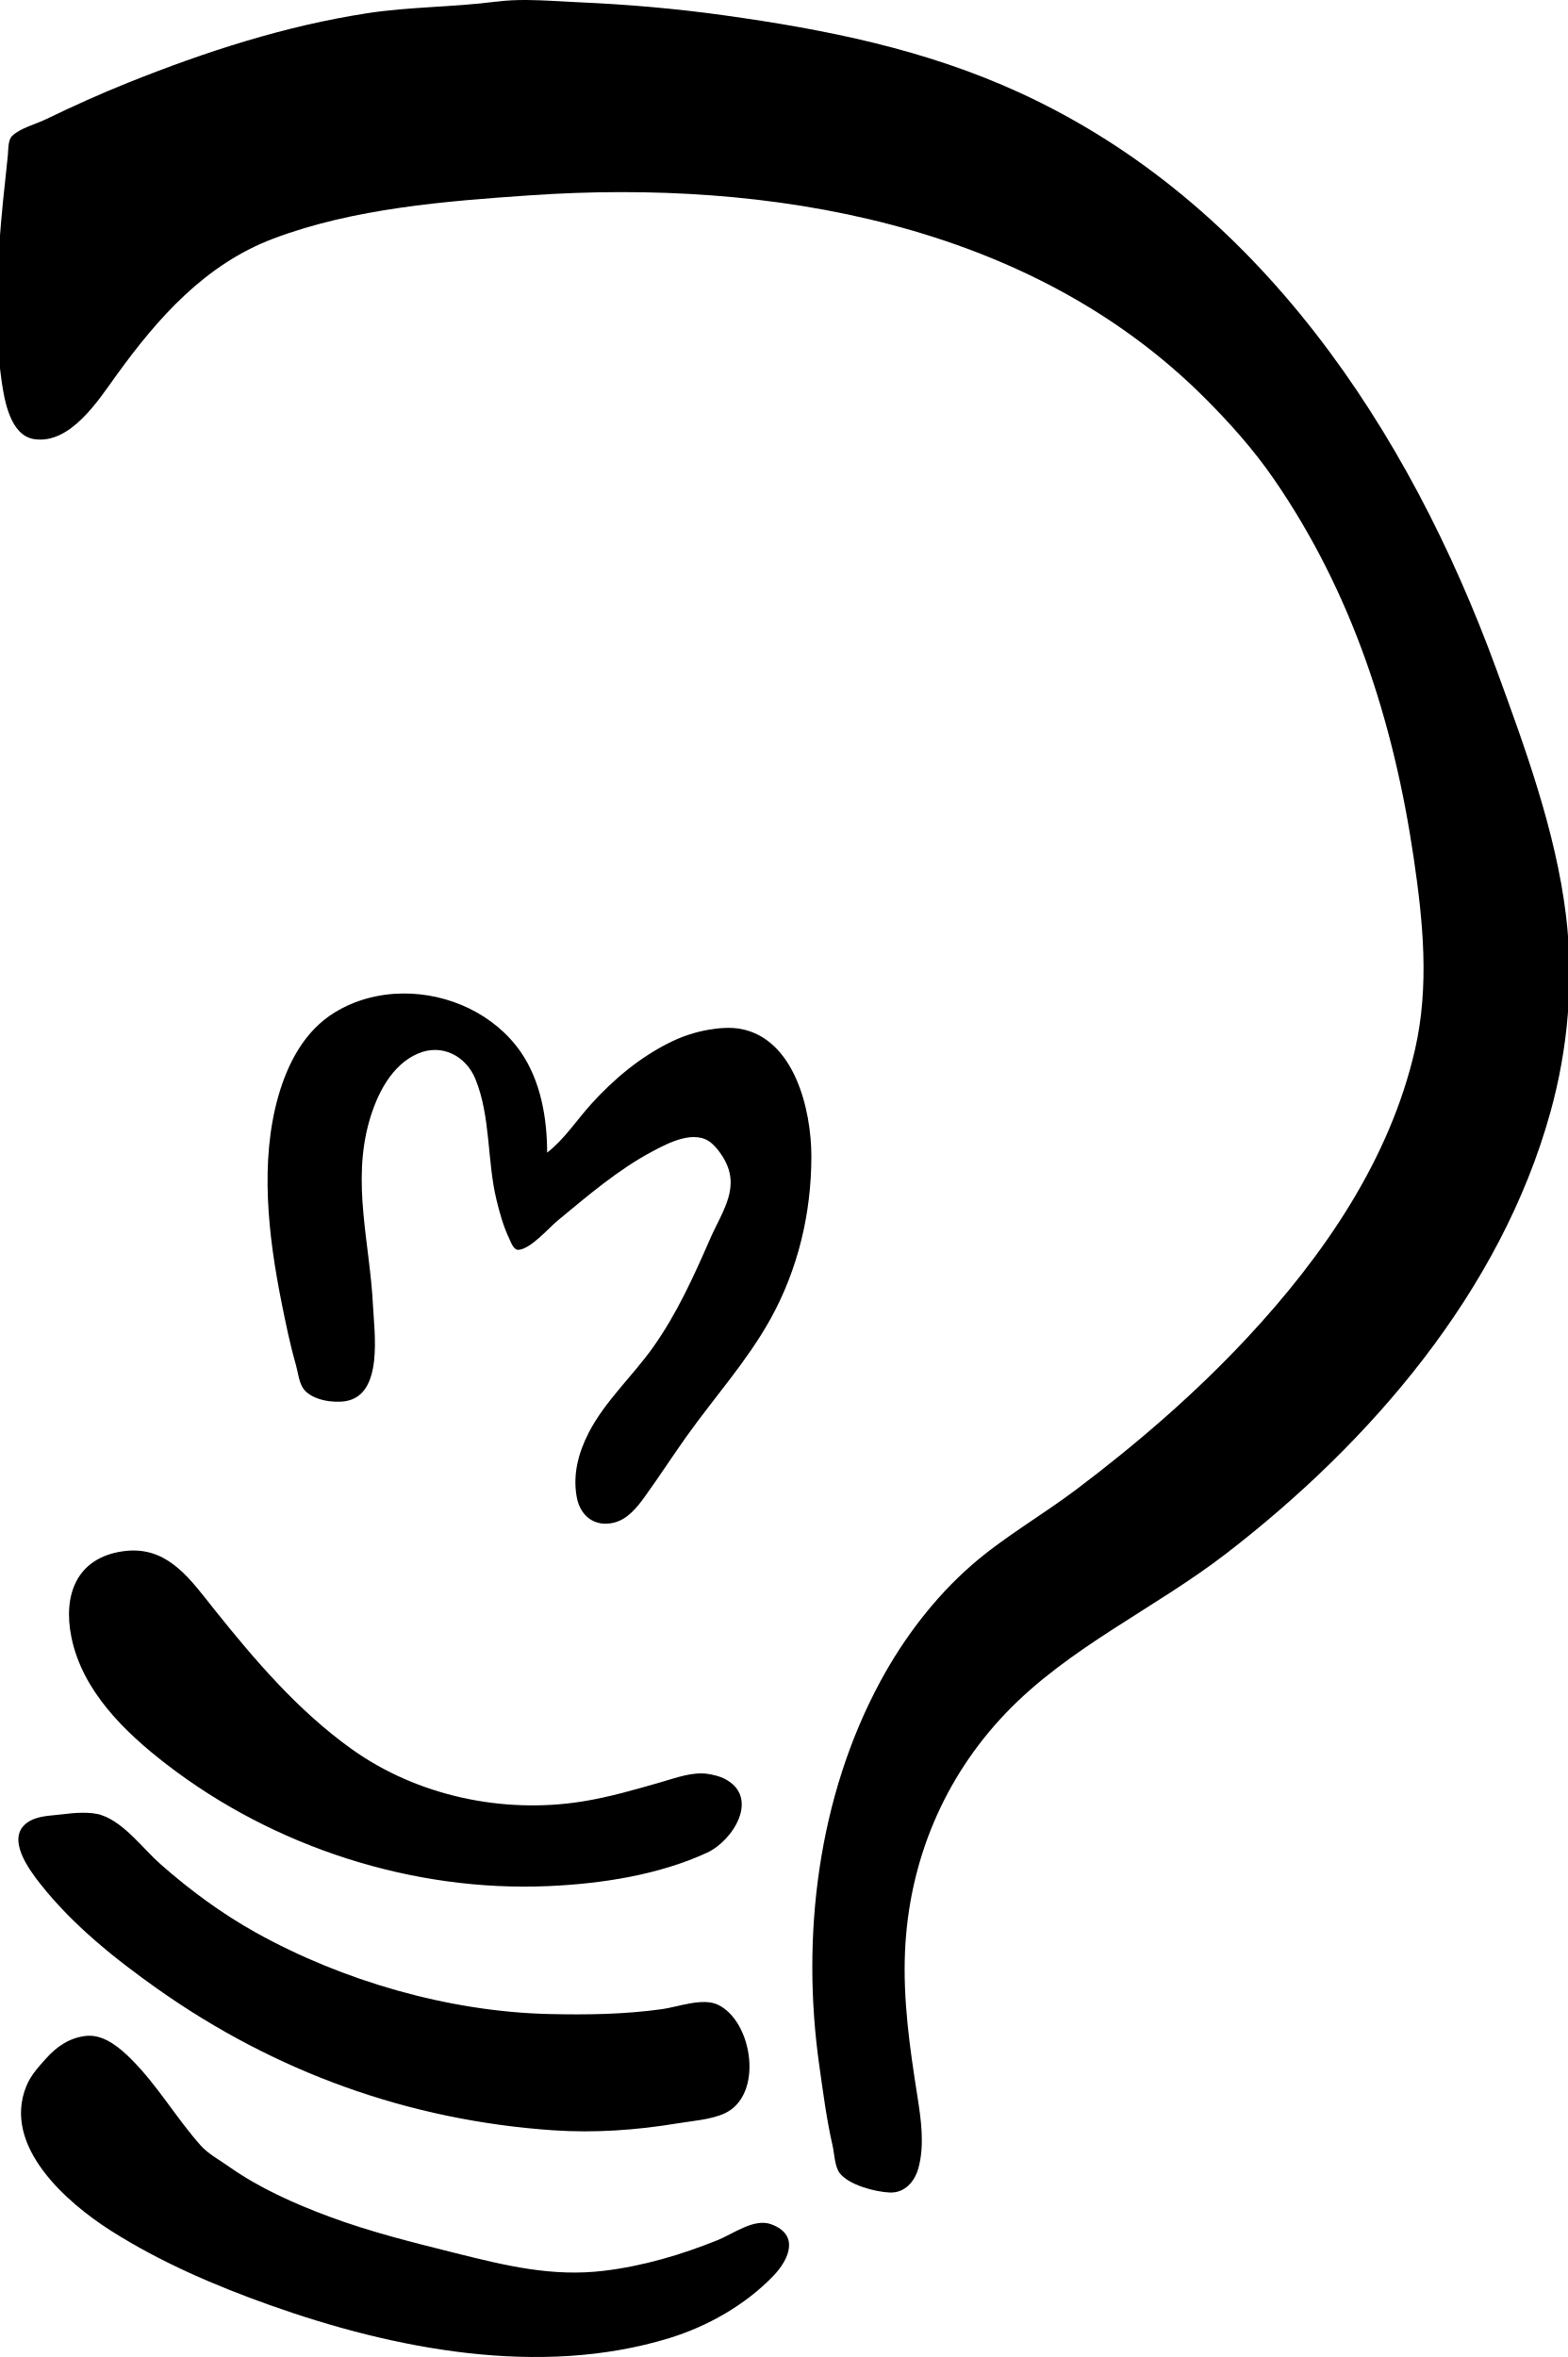
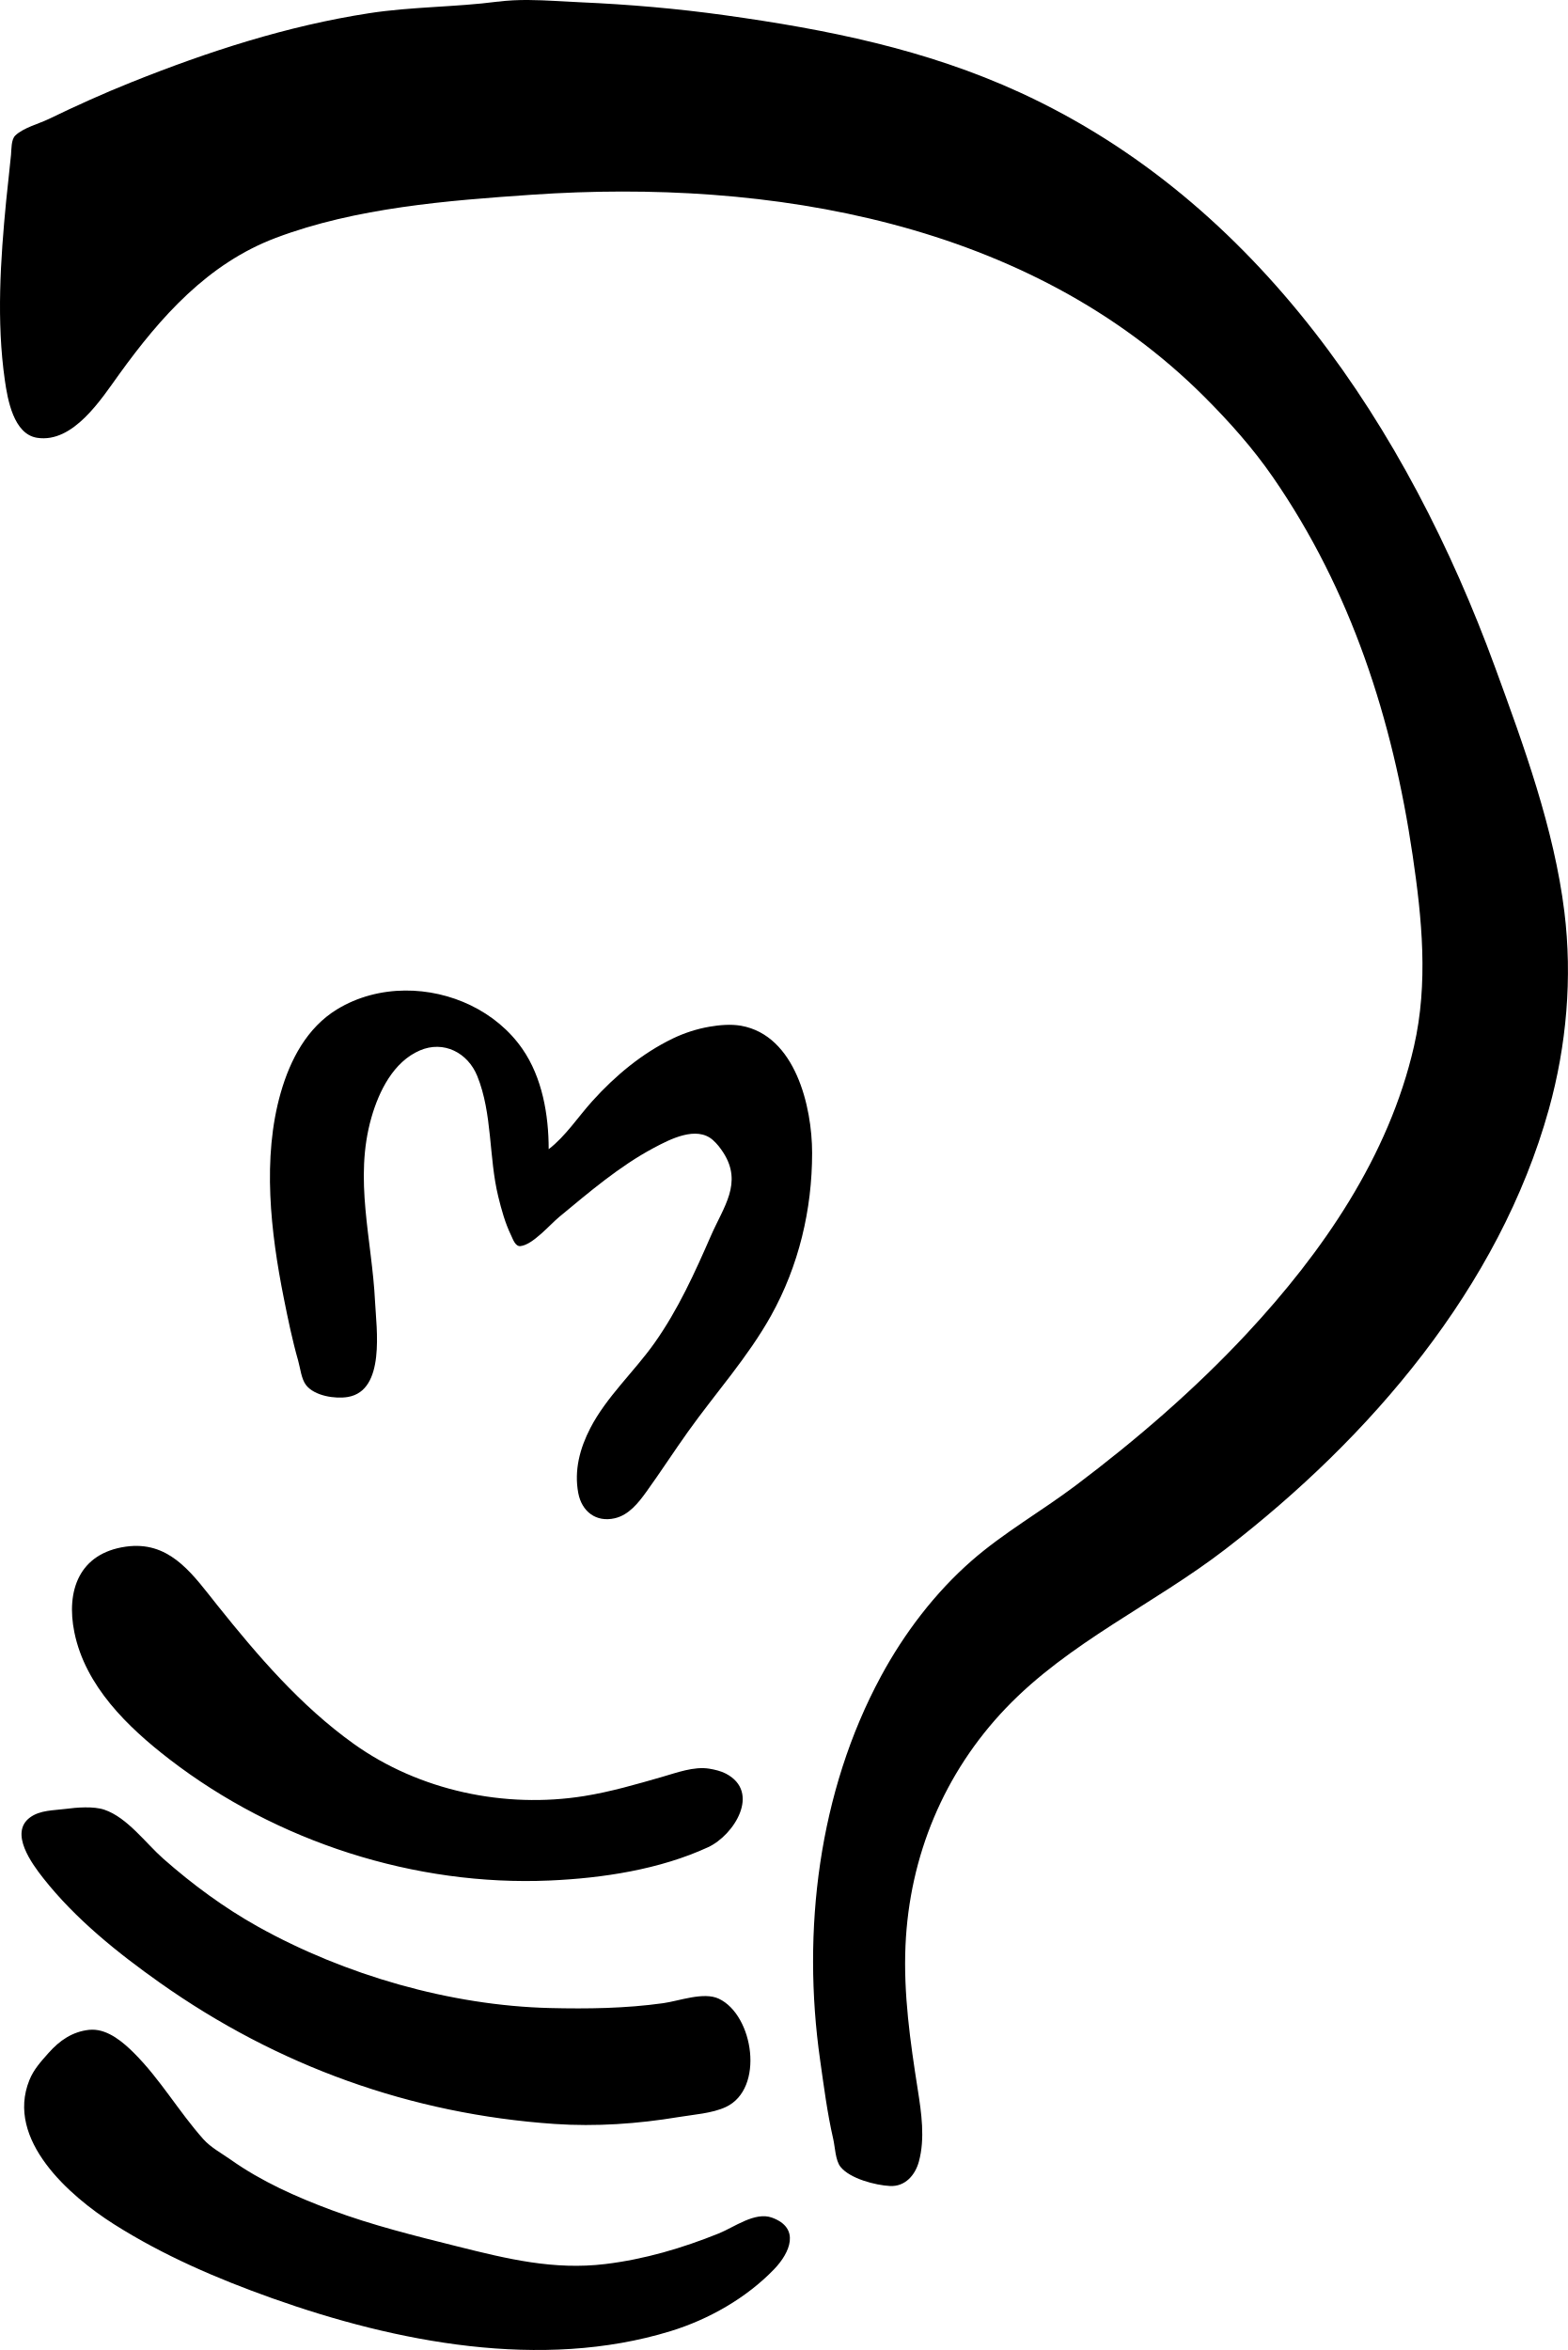
- <svg xmlns="http://www.w3.org/2000/svg" height="1000" width="665" version="1">
-   <path d="M223.618 0c-4.449 -.03 -8.858 .158 -13.121 .719l0 -.031c-18.133 2.383 -36.574 2.121 -54.798 4.937 -34.916 5.391 -68.366 16.252 -101.066 29.336 -11.907 4.762 -23.639 10.067 -35.178 15.652 -4.294 2.078 -10.856 3.726 -14.309 7.061 -1.796 1.738 -1.594 5.83 -1.812 8.154 -.607 6.539 -1.429 13.053 -2.062 19.589 -2.442 25.217 -4.174 51.214 -.563 76.417 1.169 8.144 3.706 22.901 13.715 24.462 15.392 2.408 27.343 -16.533 34.896 -26.992 17.642 -24.425 37.734 -47.157 66.669 -58.078 34.057 -12.857 73.039 -15.899 109.063 -18.37 101.1 -6.929 211.602 11.542 286.076 86.007 10.591 10.59 20.622 21.824 29.148 34.178 33.346 48.282 50.96 103.199 59.452 160.861 3.993 27.074 6.738 54.455 .563 81.415 -10.717 46.775 -38.817 87.493 -71.105 122.154 -22.1 23.723 -46.972 45.178 -72.855 64.67 -14.45 10.879 -30.651 20.097 -44.238 31.991 -15.648 13.698 -28.66 30.833 -38.552 49.111 -26.622 49.213 -33.761 108.429 -25.931 163.36 1.605 11.26 3.041 22.573 5.592 33.679 .763 3.322 .913 9.032 3.062 11.747 4.022 5.078 14.973 7.888 21.119 8.186 6.41 .31 10.675 -4.625 12.247 -10.372 2.689 -9.848 1.09 -20.741 -.469 -30.647 -3.192 -20.291 -6.122 -40.73 -5.218 -61.327 1.668 -38.032 16.376 -73.468 42.738 -101.035 26.809 -28.034 63.037 -44.216 93.505 -67.7 61.404 -47.328 116.4 -111.175 137.524 -187.167 7.55 -27.173 10.04 -55.97 6.592 -83.945 -4.357 -35.385 -17.3 -70.741 -29.492 -104.065 -37.155 -101.554 -100.909 -198.126 -202.131 -244.588 -40.167 -18.442 -82.157 -26.839 -125.653 -32.897 -20.407 -2.84 -40.799 -4.598 -61.327 -5.498 -7.135 -.312 -14.673 -.919 -22.088 -.969zm-52.641 421.507c-10.102 .082 -20.142 2.657 -28.867 7.967 -12.828 7.813 -19.97 21.456 -23.993 35.459 -7.986 27.806 -4.304 59.519 1.281 87.445 1.785 8.931 3.618 17.882 6.123 26.649 .905 3.163 1.317 7.773 3.374 10.403 3.59 4.6 12.371 5.934 17.745 5.03 16.125 -2.71 12.14 -29.262 11.591 -40.552 -1.287 -26.445 -9.08 -52.112 -1.531 -78.416 3.197 -11.13 9.346 -23.657 20.588 -28.492 10.147 -4.369 20.412 .961 24.431 10.872 6.506 16.049 4.855 34.6 8.935 51.299 1.387 5.676 2.938 11.298 5.498 16.589 .742 1.529 1.756 4.692 3.905 4.499 5.225 -.478 12.64 -9.2 16.558 -12.435 12.652 -10.456 25.671 -21.629 40.239 -29.367 6.854 -3.64 18.118 -9.534 25.118 -3.343 1.785 1.58 3.221 3.438 4.499 5.436 8.229 12.889 .07 22.953 -5.28 35.209 -6.925 15.864 -14.022 31.561 -24.056 45.737 -8.627 12.191 -20.413 22.892 -27.305 36.209 -4.437 8.575 -6.959 17.972 -5.124 27.648 1.488 7.825 7.546 12.55 15.527 10.716 5.974 -1.374 10.027 -6.521 13.434 -11.247 6.07 -8.429 11.712 -17.155 17.745 -25.618 11.673 -16.366 25.455 -31.674 35.271 -49.267 11.832 -21.21 17.54 -45.197 17.526 -69.356 -.008 -19.742 -7.182 -49.94 -30.18 -54.079 -4.328 -.775 -9.26 -.344 -13.559 .406 -5.342 .93 -10.709 2.667 -15.59 5.03 -13.075 6.325 -24.4 15.783 -34.115 26.524 -6.052 6.683 -11.474 15.061 -18.651 20.557 -.004 -14.574 -2.719 -30.456 -11.185 -42.676 -11.147 -16.084 -30.669 -24.993 -49.955 -24.837zm-115.437 236.34c-1.113 .04 -2.252 .143 -3.437 .313 -19.704 2.835 -25.449 18.659 -21.807 36.49 4.668 22.831 22.634 40.24 40.427 53.954 45.587 35.138 104.458 54.124 161.861 51.611 22.401 -.981 46.83 -4.679 67.387 -14.184 11.023 -5.094 22.541 -23.449 7.529 -31.304 -2.057 -1.077 -4.738 -1.717 -7.029 -2.093 -6.556 -1.073 -13.906 1.715 -20.119 3.499 -10.956 3.146 -21.899 6.344 -33.179 8.154 -33.697 5.412 -70.136 -2.279 -98.036 -22.244 -22.566 -16.144 -40.795 -37.431 -58.015 -58.952 -9.882 -12.341 -18.889 -25.84 -35.584 -25.243zm-20.713 111.25c-2.983 .031 -5.966 .344 -8.342 .656 -5.019 .662 -10.76 .47 -15.059 3.624 -8.965 6.581 .906 19.837 5.623 25.837 13.678 17.38 31.669 31.802 49.642 44.519 50.108 35.443 106.88 55.893 167.922 60.077 17.55 1.203 35.44 -.046 52.798 -2.937 6.347 -1.06 14.222 -1.541 20.088 -4.28 16.598 -7.763 11.815 -39.109 -2.999 -46.081 -6.469 -3.041 -16.866 .963 -23.649 1.905 -16.043 2.237 -32.133 2.455 -48.267 2.062 -42.285 -1.035 -87.309 -14.063 -124.153 -34.615 -14.484 -8.085 -27.803 -17.921 -40.239 -28.867 -7.562 -6.656 -15.311 -17.537 -25.118 -20.9 -2.283 -.784 -5.265 -1.031 -8.248 -1zm3.093 94.599c-.458 .001 -.912 .011 -1.375 .063 -7.147 .8 -12.544 4.538 -17.245 9.841 -3.239 3.653 -6.293 6.951 -8.154 11.56 -10.256 25.37 17.076 49.314 35.959 61.296 21.014 13.329 43.966 23.199 67.356 31.522 52.755 18.776 114.637 30.813 169.422 14.027 16.285 -4.985 32.367 -14.11 44.207 -26.431 6.669 -6.941 11.265 -17.456 -.969 -21.9 -7.248 -2.631 -16.045 4.07 -22.619 6.717 -15.519 6.258 -31.609 11.013 -48.267 13.027 -21.94 2.66 -41.712 -2.175 -62.857 -7.467 -18.062 -4.516 -36.304 -9.017 -53.766 -15.527 -14.898 -5.554 -29.702 -12.145 -42.738 -21.369 -3.896 -2.756 -8.555 -5.221 -11.747 -8.811 -10.436 -11.742 -18.302 -25.479 -29.492 -36.646 -4.533 -4.525 -10.845 -9.925 -17.714 -9.903z" />
+ <svg xmlns="http://www.w3.org/2000/svg" height="1000" width="667" version="1">
+   <path d="M224.975 0c-4.449 -.03 -8.858 .158 -13.121 .719l0 -.031c-18.133 2.383 -36.574 2.121 -54.798 4.937 -34.916 5.391 -68.366 16.252 -101.066 29.336 -11.907 4.762 -23.639 10.067 -35.178 15.652 -4.294 2.078 -10.856 3.726 -14.309 7.061 -1.796 1.738 -1.594 5.83 -1.812 8.154 -.607 6.539 -1.429 13.053 -2.062 19.589 -2.442 25.217 -4.174 51.214 -.563 76.417 1.169 8.144 3.706 22.901 13.715 24.462 15.392 2.408 27.343 -16.533 34.896 -26.992 17.642 -24.425 37.734 -47.157 66.669 -58.078 34.057 -12.857 73.039 -15.899 109.063 -18.37 101.1 -6.929 211.602 11.542 286.076 86.007 10.591 10.59 20.622 21.824 29.148 34.178 33.346 48.282 50.96 103.199 59.452 160.861 3.993 27.074 6.738 54.455 .563 81.415 -10.717 46.775 -38.817 87.493 -71.105 122.154 -22.1 23.723 -46.972 45.178 -72.855 64.67 -14.45 10.879 -30.651 20.097 -44.238 31.991 -15.648 13.698 -28.66 30.833 -38.552 49.111 -26.622 49.213 -33.761 108.429 -25.931 163.36 1.605 11.26 3.041 22.573 5.592 33.679 .763 3.322 .913 9.032 3.062 11.747 4.022 5.078 14.973 7.888 21.119 8.186 6.41 .31 10.675 -4.625 12.247 -10.372 2.689 -9.848 1.09 -20.741 -.469 -30.647 -3.192 -20.291 -6.122 -40.73 -5.218 -61.327 1.668 -38.032 16.376 -73.468 42.738 -101.035 26.809 -28.034 63.037 -44.216 93.505 -67.7 61.404 -47.328 116.4 -111.175 137.524 -187.167 7.55 -27.173 10.04 -55.97 6.592 -83.945 -4.357 -35.385 -17.3 -70.741 -29.492 -104.065 -37.155 -101.554 -100.909 -198.126 -202.131 -244.588 -40.167 -18.442 -82.157 -26.839 -125.653 -32.897 -20.407 -2.84 -40.799 -4.598 -61.327 -5.498 -7.135 -.312 -14.673 -.919 -22.088 -.969zm-52.641 421.507c-10.102 .082 -20.142 2.657 -28.867 7.967 -12.828 7.813 -19.97 21.456 -23.993 35.459 -7.986 27.806 -4.304 59.519 1.281 87.445 1.785 8.931 3.618 17.882 6.123 26.649 .905 3.163 1.317 7.773 3.374 10.403 3.59 4.6 12.371 5.934 17.745 5.03 16.125 -2.71 12.14 -29.262 11.591 -40.552 -1.287 -26.445 -9.08 -52.112 -1.531 -78.416 3.197 -11.13 9.346 -23.657 20.588 -28.492 10.147 -4.369 20.412 .961 24.431 10.872 6.506 16.049 4.855 34.6 8.935 51.299 1.387 5.676 2.938 11.298 5.498 16.589 .742 1.529 1.756 4.692 3.905 4.499 5.225 -.478 12.64 -9.2 16.558 -12.435 12.652 -10.456 25.671 -21.629 40.239 -29.367 6.854 -3.64 18.118 -9.534 25.118 -3.343 1.785 1.58 3.221 3.438 4.499 5.436 8.229 12.889 .07 22.953 -5.28 35.209 -6.925 15.864 -14.022 31.561 -24.056 45.737 -8.627 12.191 -20.413 22.892 -27.305 36.209 -4.437 8.575 -6.959 17.972 -5.124 27.648 1.488 7.825 7.546 12.55 15.527 10.716 5.974 -1.374 10.027 -6.521 13.434 -11.247 6.07 -8.429 11.712 -17.155 17.745 -25.618 11.673 -16.366 25.455 -31.674 35.271 -49.267 11.832 -21.21 17.54 -45.197 17.526 -69.356 -.008 -19.742 -7.182 -49.94 -30.18 -54.079 -4.328 -.775 -9.26 -.344 -13.559 .406 -5.342 .93 -10.709 2.667 -15.59 5.03 -13.075 6.325 -24.4 15.783 -34.115 26.524 -6.052 6.683 -11.474 15.061 -18.651 20.557 -.004 -14.574 -2.719 -30.456 -11.185 -42.676 -11.147 -16.084 -30.669 -24.993 -49.955 -24.837zm-115.437 236.34c-1.113 .04 -2.252 .143 -3.437 .313 -19.704 2.835 -25.449 18.659 -21.807 36.49 4.668 22.831 22.634 40.24 40.427 53.954 45.587 35.138 104.458 54.124 161.861 51.611 22.401 -.981 46.83 -4.679 67.387 -14.184 11.023 -5.094 22.541 -23.449 7.529 -31.304 -2.057 -1.077 -4.738 -1.717 -7.029 -2.093 -6.556 -1.073 -13.906 1.715 -20.119 3.499 -10.956 3.146 -21.899 6.344 -33.179 8.154 -33.697 5.412 -70.136 -2.279 -98.036 -22.244 -22.566 -16.144 -40.795 -37.431 -58.015 -58.952 -9.882 -12.341 -18.889 -25.84 -35.584 -25.243zm-20.713 111.25c-2.983 .031 -5.966 .344 -8.342 .656 -5.019 .662 -10.76 .47 -15.059 3.624 -8.965 6.581 .906 19.837 5.623 25.837 13.678 17.38 31.669 31.802 49.642 44.519 50.108 35.443 106.88 55.893 167.922 60.077 17.55 1.203 35.44 -.046 52.798 -2.937 6.347 -1.06 14.222 -1.541 20.088 -4.28 16.598 -7.763 11.815 -39.109 -2.999 -46.081 -6.469 -3.041 -16.866 .963 -23.649 1.905 -16.043 2.237 -32.133 2.455 -48.267 2.062 -42.285 -1.035 -87.309 -14.063 -124.153 -34.615 -14.484 -8.085 -27.803 -17.921 -40.239 -28.867 -7.562 -6.656 -15.311 -17.537 -25.118 -20.9 -2.283 -.784 -5.265 -1.031 -8.248 -1zm3.093 94.599c-.458 .001 -.912 .011 -1.375 .063 -7.147 .8 -12.544 4.538 -17.245 9.841 -3.239 3.653 -6.293 6.951 -8.154 11.56 -10.256 25.37 17.076 49.314 35.959 61.296 21.014 13.329 43.966 23.199 67.356 31.522 52.755 18.776 114.637 30.813 169.422 14.027 16.285 -4.985 32.367 -14.11 44.207 -26.431 6.669 -6.941 11.265 -17.456 -.969 -21.9 -7.248 -2.631 -16.045 4.07 -22.619 6.717 -15.519 6.258 -31.609 11.013 -48.267 13.027 -21.94 2.66 -41.712 -2.175 -62.857 -7.467 -18.062 -4.516 -36.304 -9.017 -53.766 -15.527 -14.898 -5.554 -29.702 -12.145 -42.738 -21.369 -3.896 -2.756 -8.555 -5.221 -11.747 -8.811 -10.436 -11.742 -18.302 -25.479 -29.492 -36.646 -4.533 -4.525 -10.845 -9.925 -17.714 -9.903z" />
</svg>
